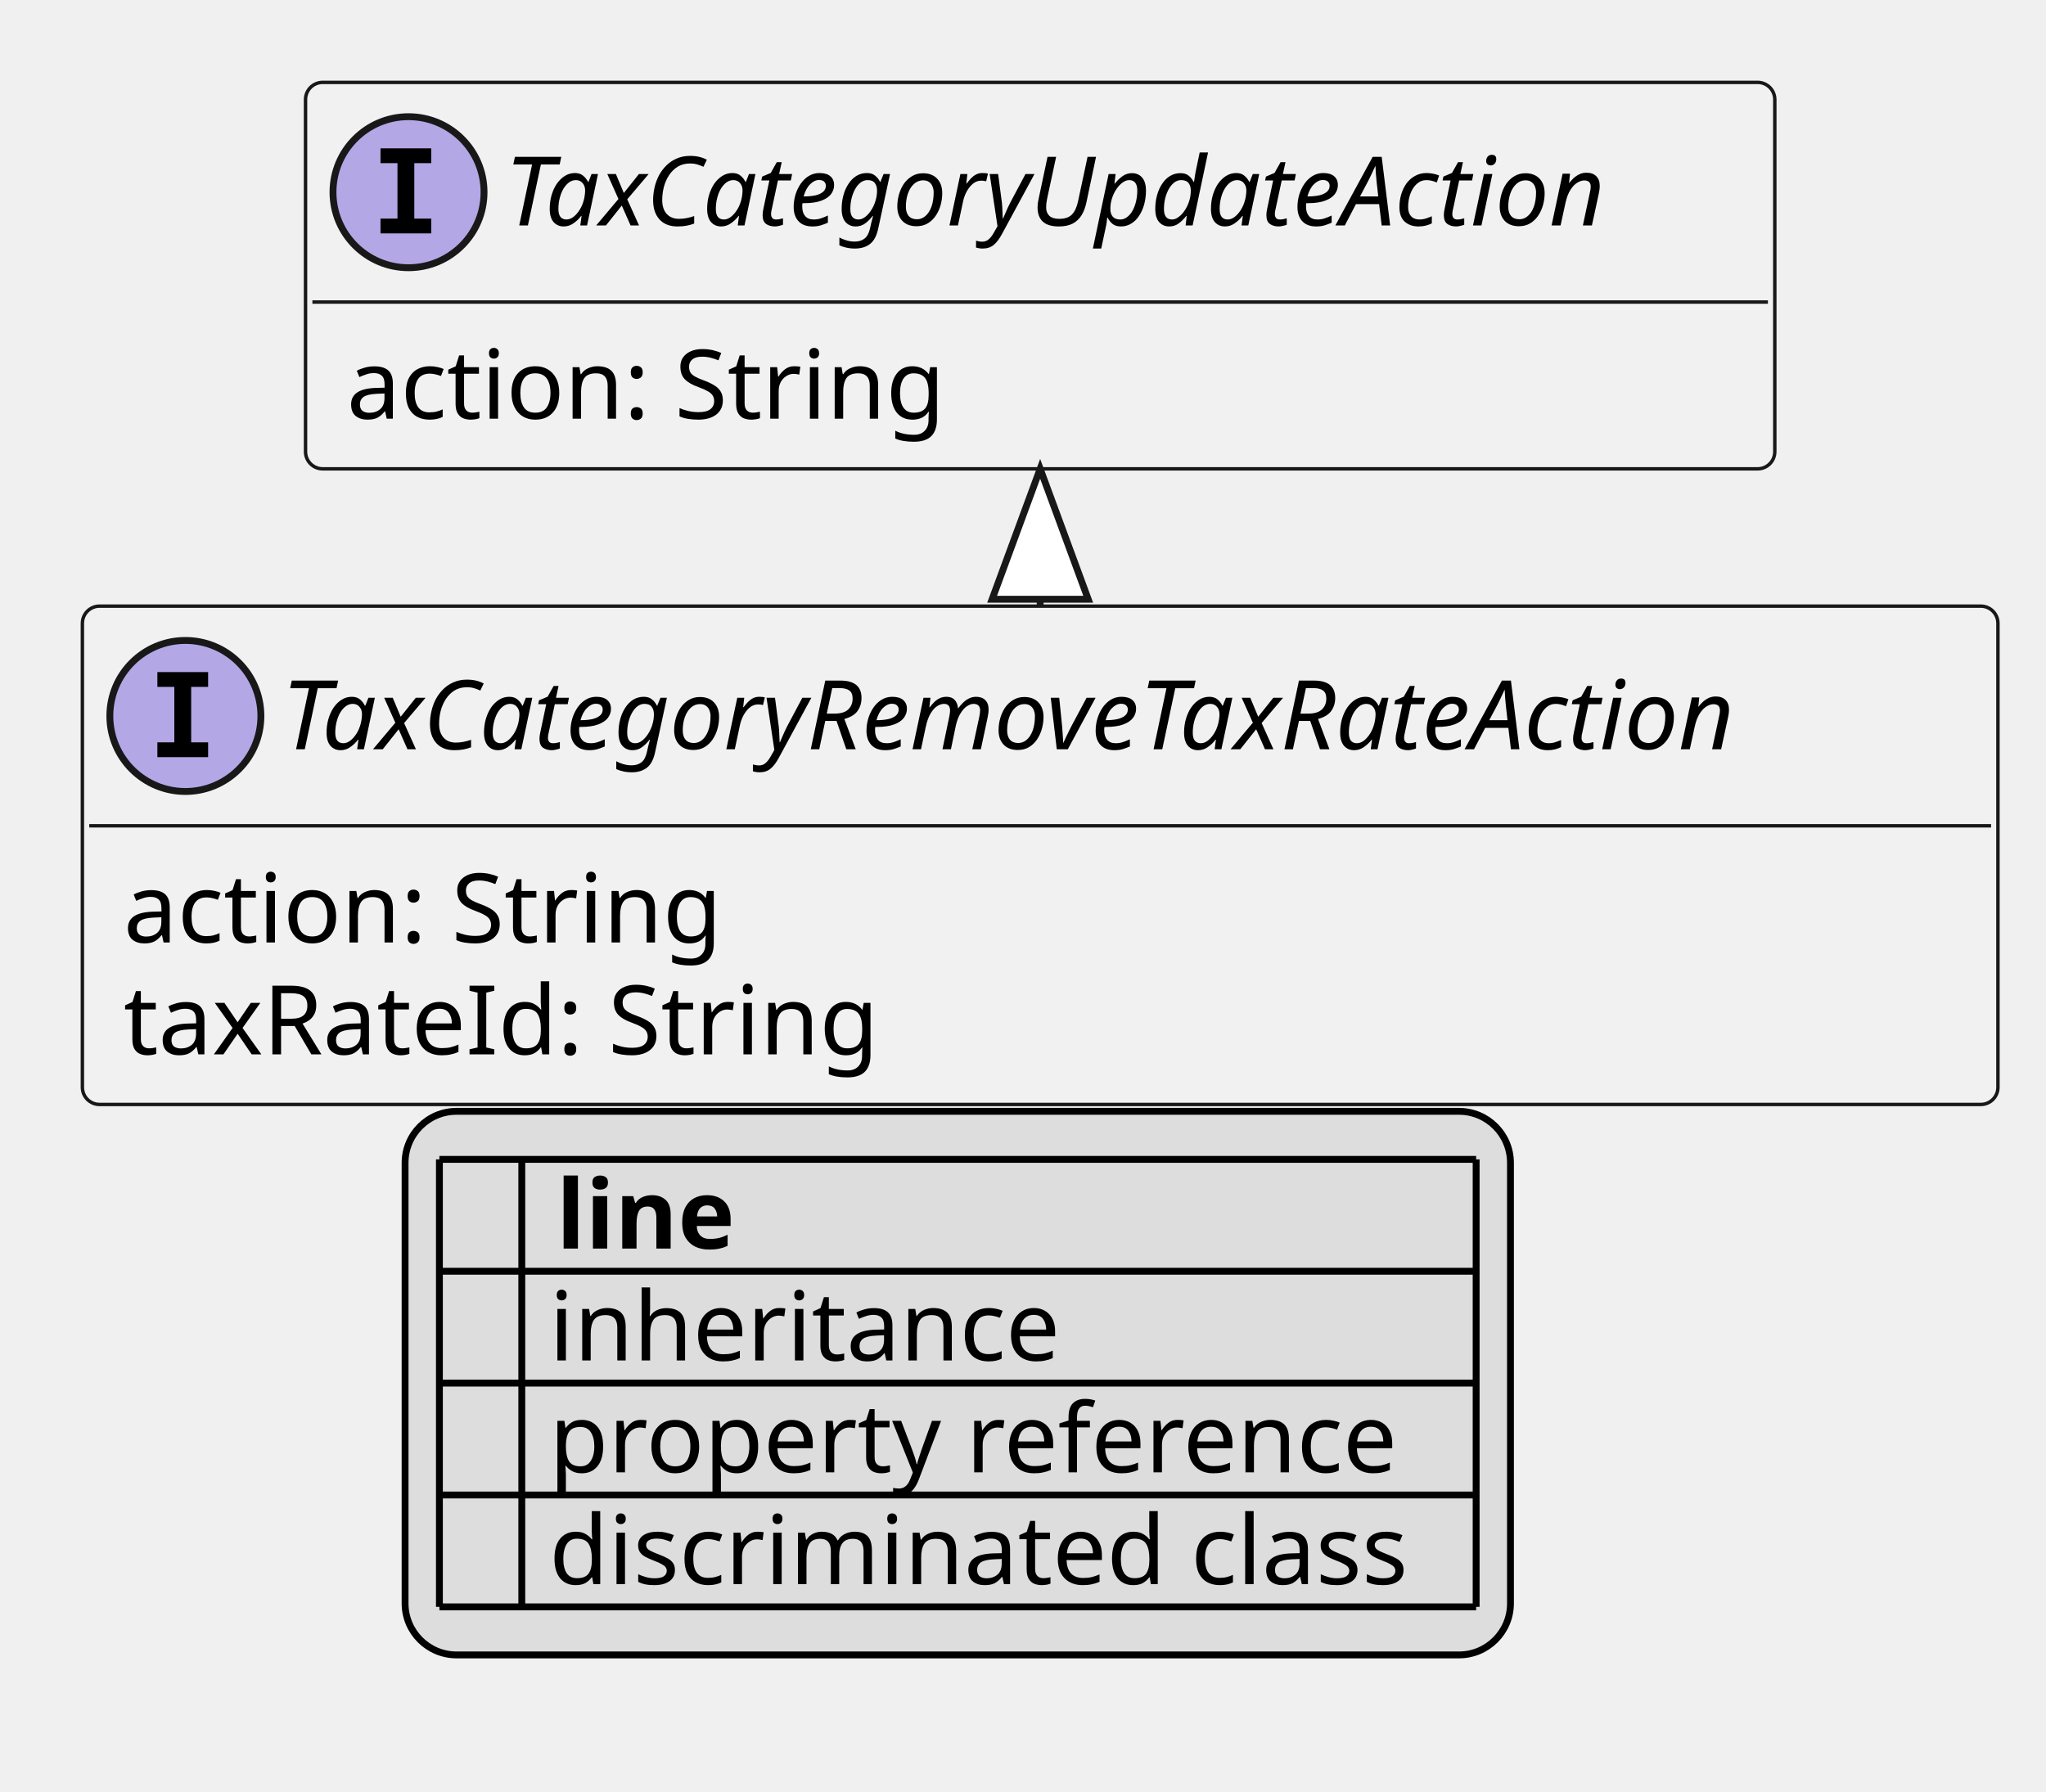
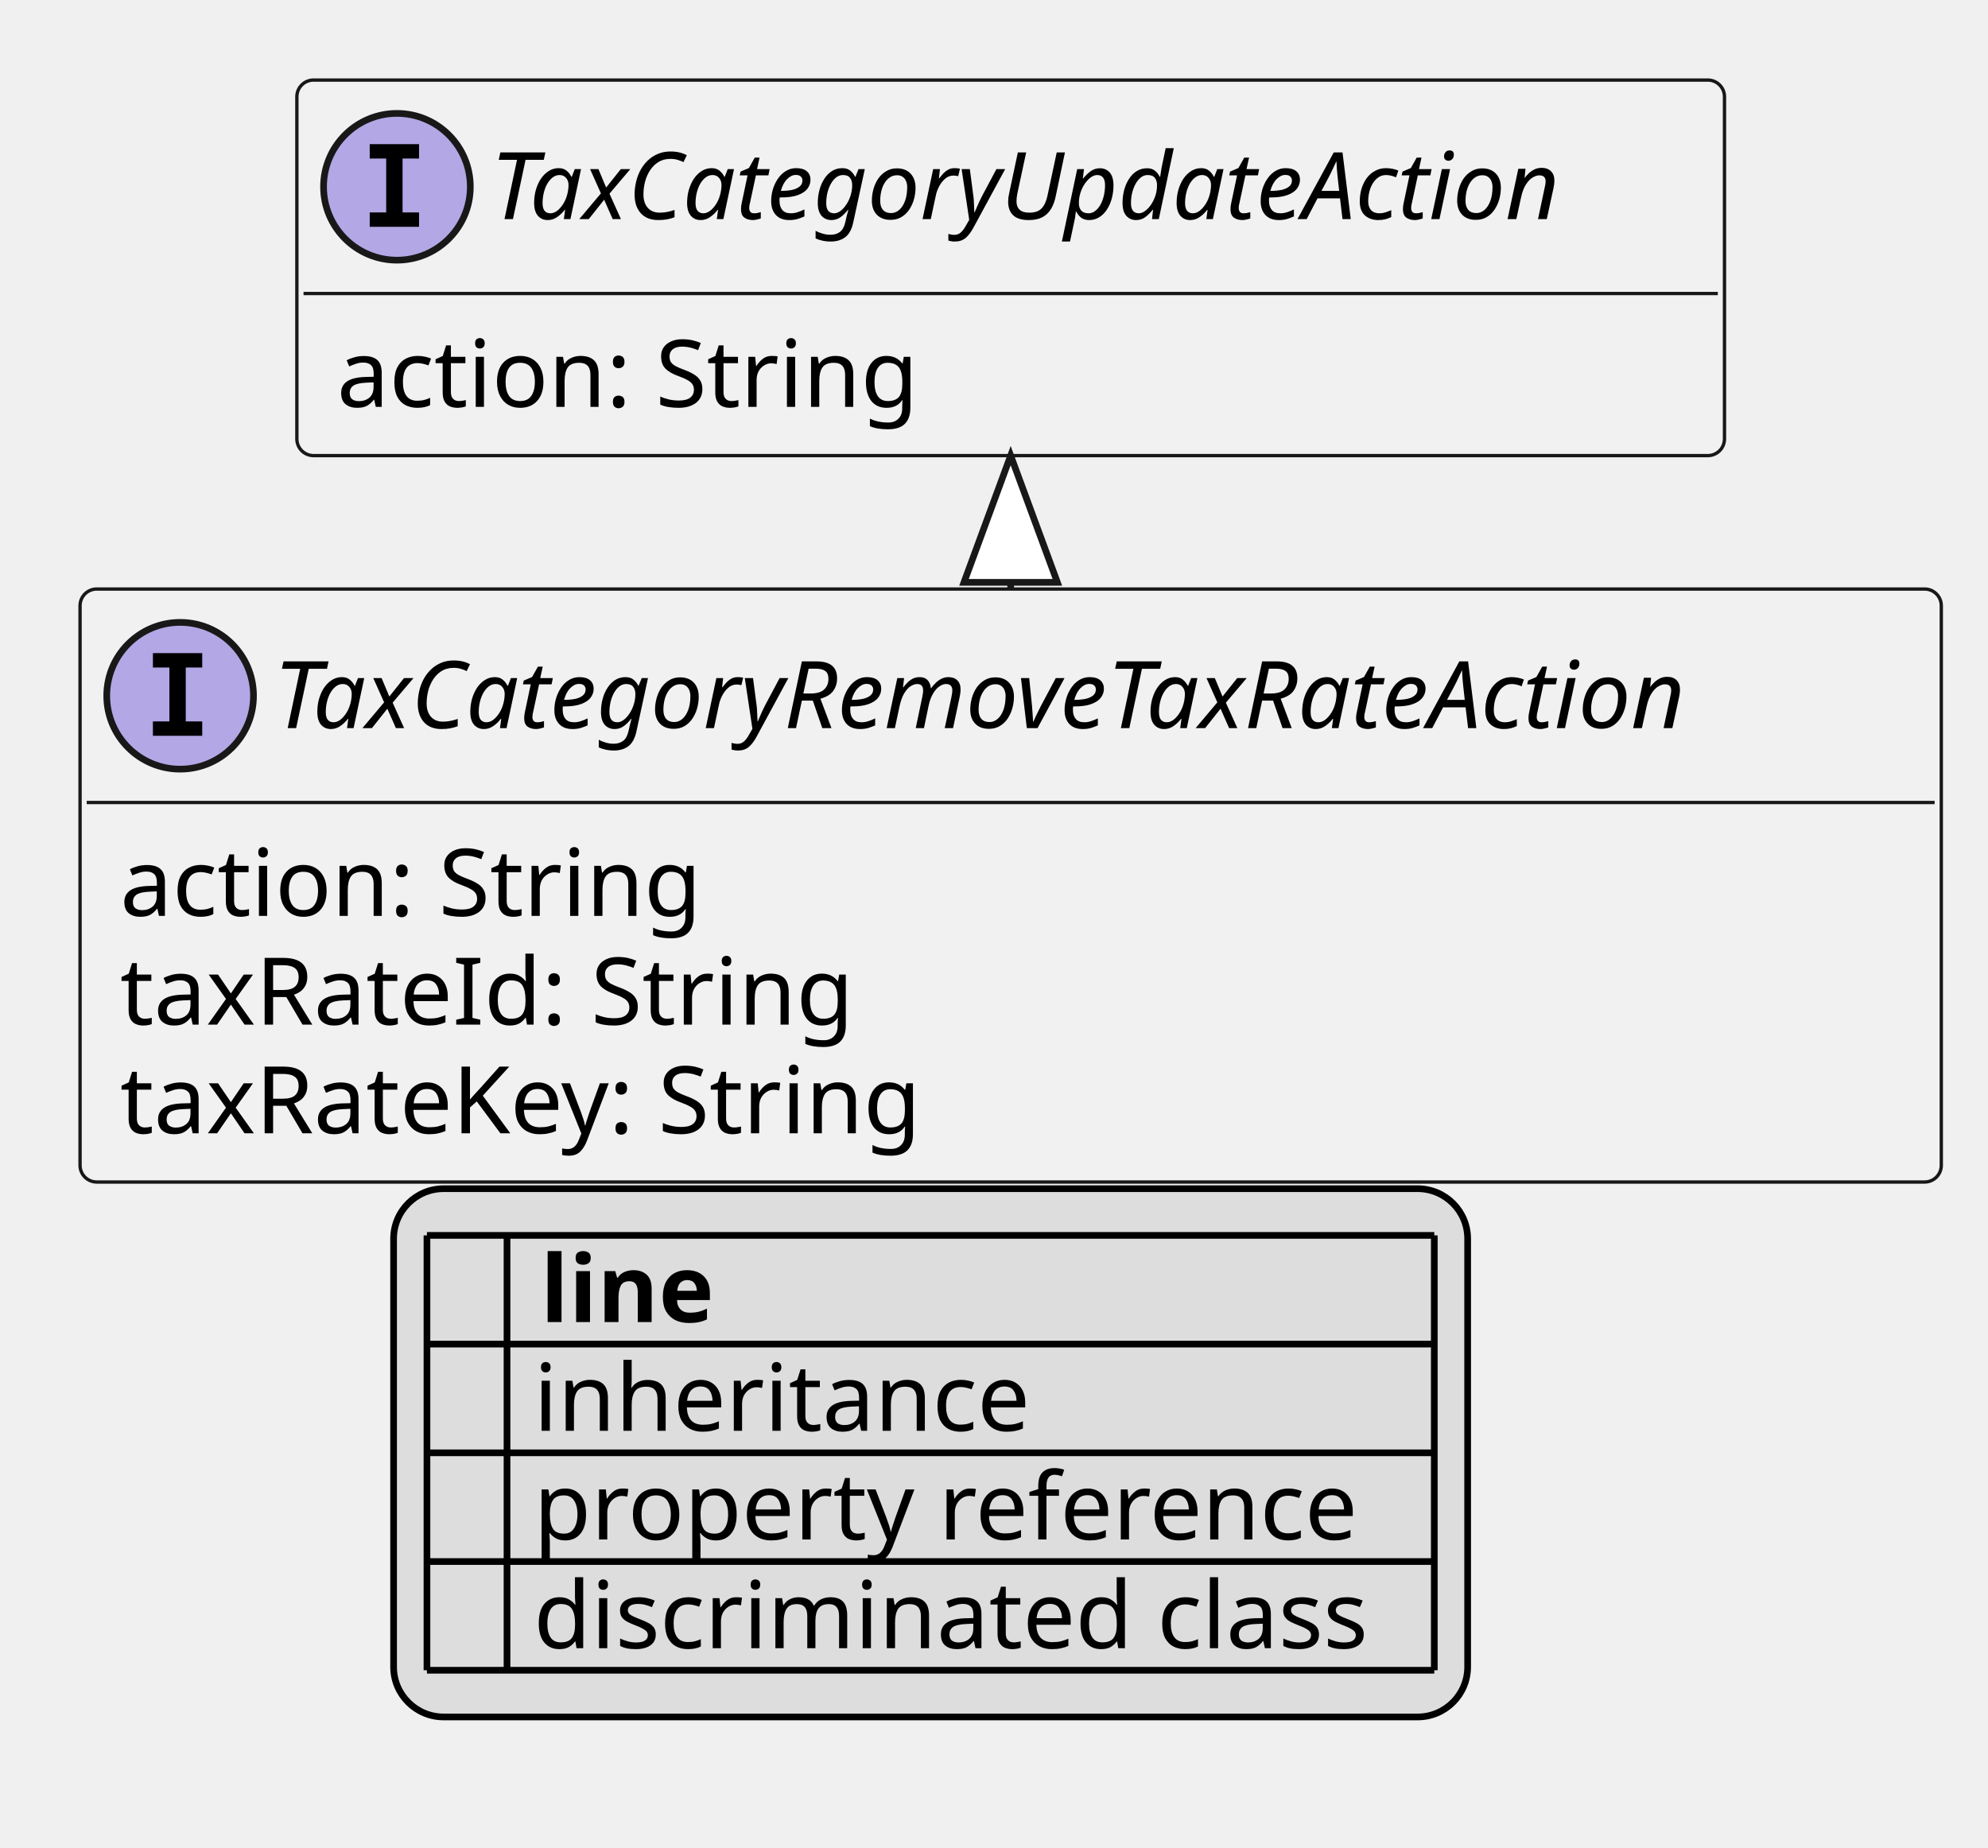
- <svg xmlns="http://www.w3.org/2000/svg" xmlns:xlink="http://www.w3.org/1999/xlink" contentStyleType="text/css" height="261px" preserveAspectRatio="none" style="width:298px;height:261px;background:#FFFFFF;" version="1.1" viewBox="0 0 298 261" width="298px" zoomAndPan="magnify">
+ <svg xmlns="http://www.w3.org/2000/svg" xmlns:xlink="http://www.w3.org/1999/xlink" contentStyleType="text/css" height="277px" preserveAspectRatio="none" style="width:298px;height:277px;background:#FFFFFF;" version="1.1" viewBox="0 0 298 277" width="298px" zoomAndPan="magnify">
  <defs>
-     <filter height="1" id="b1sk4n3x8b0pop0" width="1" x="0" y="0">
+     <filter height="1" id="bwydooygy44yp0" width="1" x="0" y="0">
      <feFlood flood-color="#000000" result="flood" />
      <feComposite in="SourceGraphic" in2="flood" operator="over" />
    </filter>
-     <filter height="1" id="b1sk4n3x8b0pop1" width="1" x="0" y="0">
+     <filter height="1" id="bwydooygy44yp1" width="1" x="0" y="0">
      <feFlood flood-color="#008000" result="flood" />
      <feComposite in="SourceGraphic" in2="flood" operator="over" />
    </filter>
-     <filter height="1" id="b1sk4n3x8b0pop2" width="1" x="0" y="0">
+     <filter height="1" id="bwydooygy44yp2" width="1" x="0" y="0">
      <feFlood flood-color="#0000FF" result="flood" />
      <feComposite in="SourceGraphic" in2="flood" operator="over" />
    </filter>
  </defs>
  <g>
    <a href="TaxCategoryRemoveTaxRateAction.svg" target="_top" title="TaxCategoryRemoveTaxRateAction.svg" xlink:actuate="onRequest" xlink:href="TaxCategoryRemoveTaxRateAction.svg" xlink:show="new" xlink:title="TaxCategoryRemoveTaxRateAction.svg" xlink:type="simple">
      <g id="elem_TaxCategoryRemoveTaxRateAction">
-         <rect codeLine="10" fill="#F1F1F1" height="72.594" id="TaxCategoryRemoveTaxRateAction" rx="2.5" ry="2.5" style="stroke:#181818;stroke-width:0.5;" width="279" x="12" y="88.297" />
+         <rect codeLine="10" fill="#F1F1F1" height="88.891" id="TaxCategoryRemoveTaxRateAction" rx="2.5" ry="2.5" style="stroke:#181818;stroke-width:0.5;" width="279" x="12" y="88.297" />
        <ellipse cx="27" cy="104.297" fill="#B4A7E5" rx="11" ry="11" style="stroke:#181818;stroke-width:1.0;" />
        <path d="M22.922,100.062 L22.922,97.906 L30.312,97.906 L30.312,100.062 L27.844,100.062 L27.844,108.141 L30.312,108.141 L30.312,110.297 L22.922,110.297 L22.922,108.141 L25.391,108.141 L25.391,100.062 L22.922,100.062 Z " fill="#000000" />
        <text fill="#000000" font-family="sans-serif" font-size="14" font-style="italic" lengthAdjust="spacing" textLength="247" x="41" y="109.144">TaxCategoryRemoveTaxRateAction</text>
        <line style="stroke:#181818;stroke-width:0.5;" x1="13" x2="290" y1="120.297" y2="120.297" />
        <text fill="#000000" font-family="sans-serif" font-size="14" lengthAdjust="spacing" textLength="91" x="18" y="137.292">action: String</text>
        <text fill="#000000" font-family="sans-serif" font-size="14" lengthAdjust="spacing" textLength="113" x="18" y="153.589">taxRateId: String</text>
+         <text fill="#000000" font-family="sans-serif" font-size="14" lengthAdjust="spacing" textLength="126" x="18" y="169.886">taxRateKey: String</text>
      </g>
    </a>
    <a href="TaxCategoryUpdateAction.svg" target="_top" title="TaxCategoryUpdateAction.svg" xlink:actuate="onRequest" xlink:href="TaxCategoryUpdateAction.svg" xlink:show="new" xlink:title="TaxCategoryUpdateAction.svg" xlink:type="simple">
      <g id="elem_TaxCategoryUpdateAction">
-         <rect codeLine="14" fill="#F1F1F1" height="56.297" id="TaxCategoryUpdateAction" rx="2.5" ry="2.5" style="stroke:#181818;stroke-width:0.5;" width="214" x="44.5" y="12" />
+         <rect codeLine="15" fill="#F1F1F1" height="56.297" id="TaxCategoryUpdateAction" rx="2.5" ry="2.5" style="stroke:#181818;stroke-width:0.5;" width="214" x="44.5" y="12" />
        <ellipse cx="59.5" cy="28" fill="#B4A7E5" rx="11" ry="11" style="stroke:#181818;stroke-width:1.0;" />
        <path d="M55.422,23.766 L55.422,21.609 L62.812,21.609 L62.812,23.766 L60.344,23.766 L60.344,31.844 L62.812,31.844 L62.812,34 L55.422,34 L55.422,31.844 L57.891,31.844 L57.891,23.766 L55.422,23.766 Z " fill="#000000" />
        <text fill="#000000" font-family="sans-serif" font-size="14" font-style="italic" lengthAdjust="spacing" textLength="182" x="73.5" y="32.847">TaxCategoryUpdateAction</text>
        <line style="stroke:#181818;stroke-width:0.5;" x1="45.5" x2="257.5" y1="44" y2="44" />
        <text fill="#000000" font-family="sans-serif" font-size="14" lengthAdjust="spacing" textLength="91" x="50.5" y="60.995">action: String</text>
      </g>
    </a>
    <line style="stroke:#181818;stroke-width:1.0;" x1="151.5" x2="151.5" y1="68.297" y2="88.297" />
    <polygon fill="#FFFFFF" points="151.5,68.297,144.5,87.297,158.5,87.297,151.5,68.297" style="stroke:#181818;stroke-width:1.0;" />
-     <rect fill="#DDDDDD" height="79.188" id="_legend" rx="7.5" ry="7.5" style="stroke:#000000;stroke-width:1.0;" width="161" x="59" y="161.891" />
-     <text fill="#000000" font-family="sans-serif" font-size="14" font-weight="bold" lengthAdjust="spacing" textLength="5" x="64" y="181.886"> </text>
-     <text fill="#000000" font-family="sans-serif" font-size="14" font-weight="bold" lengthAdjust="spacing" textLength="28" x="81" y="181.886">line</text>
-     <text fill="#000000" filter="url(#b1sk4n3x8b0pop0)" font-family="sans-serif" font-size="14" lengthAdjust="spacing" textLength="12" x="64" y="198.183">   </text>
-     <text fill="#000000" font-family="sans-serif" font-size="14" lengthAdjust="spacing" textLength="77" x="80" y="198.183">inheritance</text>
-     <text fill="#000000" filter="url(#b1sk4n3x8b0pop1)" font-family="sans-serif" font-size="14" lengthAdjust="spacing" textLength="12" x="64" y="214.48">   </text>
-     <text fill="#000000" font-family="sans-serif" font-size="14" lengthAdjust="spacing" textLength="129" x="80" y="214.48">property reference</text>
-     <text fill="#000000" filter="url(#b1sk4n3x8b0pop2)" font-family="sans-serif" font-size="14" lengthAdjust="spacing" textLength="12" x="64" y="230.776">   </text>
-     <text fill="#000000" font-family="sans-serif" font-size="14" lengthAdjust="spacing" textLength="131" x="80" y="230.776">discriminated class</text>
-     <line style="stroke:#000000;stroke-width:1.0;" x1="64" x2="215" y1="168.891" y2="168.891" />
+     <rect fill="#DDDDDD" height="79.188" id="_legend" rx="7.5" ry="7.5" style="stroke:#000000;stroke-width:1.0;" width="161" x="59" y="178.188" />
+     <text fill="#000000" font-family="sans-serif" font-size="14" font-weight="bold" lengthAdjust="spacing" textLength="5" x="64" y="198.183"> </text>
+     <text fill="#000000" font-family="sans-serif" font-size="14" font-weight="bold" lengthAdjust="spacing" textLength="28" x="81" y="198.183">line</text>
+     <text fill="#000000" filter="url(#bwydooygy44yp0)" font-family="sans-serif" font-size="14" lengthAdjust="spacing" textLength="12" x="64" y="214.48">   </text>
+     <text fill="#000000" font-family="sans-serif" font-size="14" lengthAdjust="spacing" textLength="77" x="80" y="214.48">inheritance</text>
+     <text fill="#000000" filter="url(#bwydooygy44yp1)" font-family="sans-serif" font-size="14" lengthAdjust="spacing" textLength="12" x="64" y="230.776">   </text>
+     <text fill="#000000" font-family="sans-serif" font-size="14" lengthAdjust="spacing" textLength="129" x="80" y="230.776">property reference</text>
+     <text fill="#000000" filter="url(#bwydooygy44yp2)" font-family="sans-serif" font-size="14" lengthAdjust="spacing" textLength="12" x="64" y="247.073">   </text>
+     <text fill="#000000" font-family="sans-serif" font-size="14" lengthAdjust="spacing" textLength="131" x="80" y="247.073">discriminated class</text>
    <line style="stroke:#000000;stroke-width:1.0;" x1="64" x2="215" y1="185.188" y2="185.188" />
    <line style="stroke:#000000;stroke-width:1.0;" x1="64" x2="215" y1="201.484" y2="201.484" />
    <line style="stroke:#000000;stroke-width:1.0;" x1="64" x2="215" y1="217.781" y2="217.781" />
    <line style="stroke:#000000;stroke-width:1.0;" x1="64" x2="215" y1="234.078" y2="234.078" />
-     <line style="stroke:#000000;stroke-width:1.0;" x1="64" x2="64" y1="168.891" y2="234.078" />
-     <line style="stroke:#000000;stroke-width:1.0;" x1="76" x2="76" y1="168.891" y2="234.078" />
-     <line style="stroke:#000000;stroke-width:1.0;" x1="215" x2="215" y1="168.891" y2="234.078" />
+     <line style="stroke:#000000;stroke-width:1.0;" x1="64" x2="215" y1="250.375" y2="250.375" />
+     <line style="stroke:#000000;stroke-width:1.0;" x1="64" x2="64" y1="185.188" y2="250.375" />
+     <line style="stroke:#000000;stroke-width:1.0;" x1="76" x2="76" y1="185.188" y2="250.375" />
+     <line style="stroke:#000000;stroke-width:1.0;" x1="215" x2="215" y1="185.188" y2="250.375" />
  </g>
</svg>
